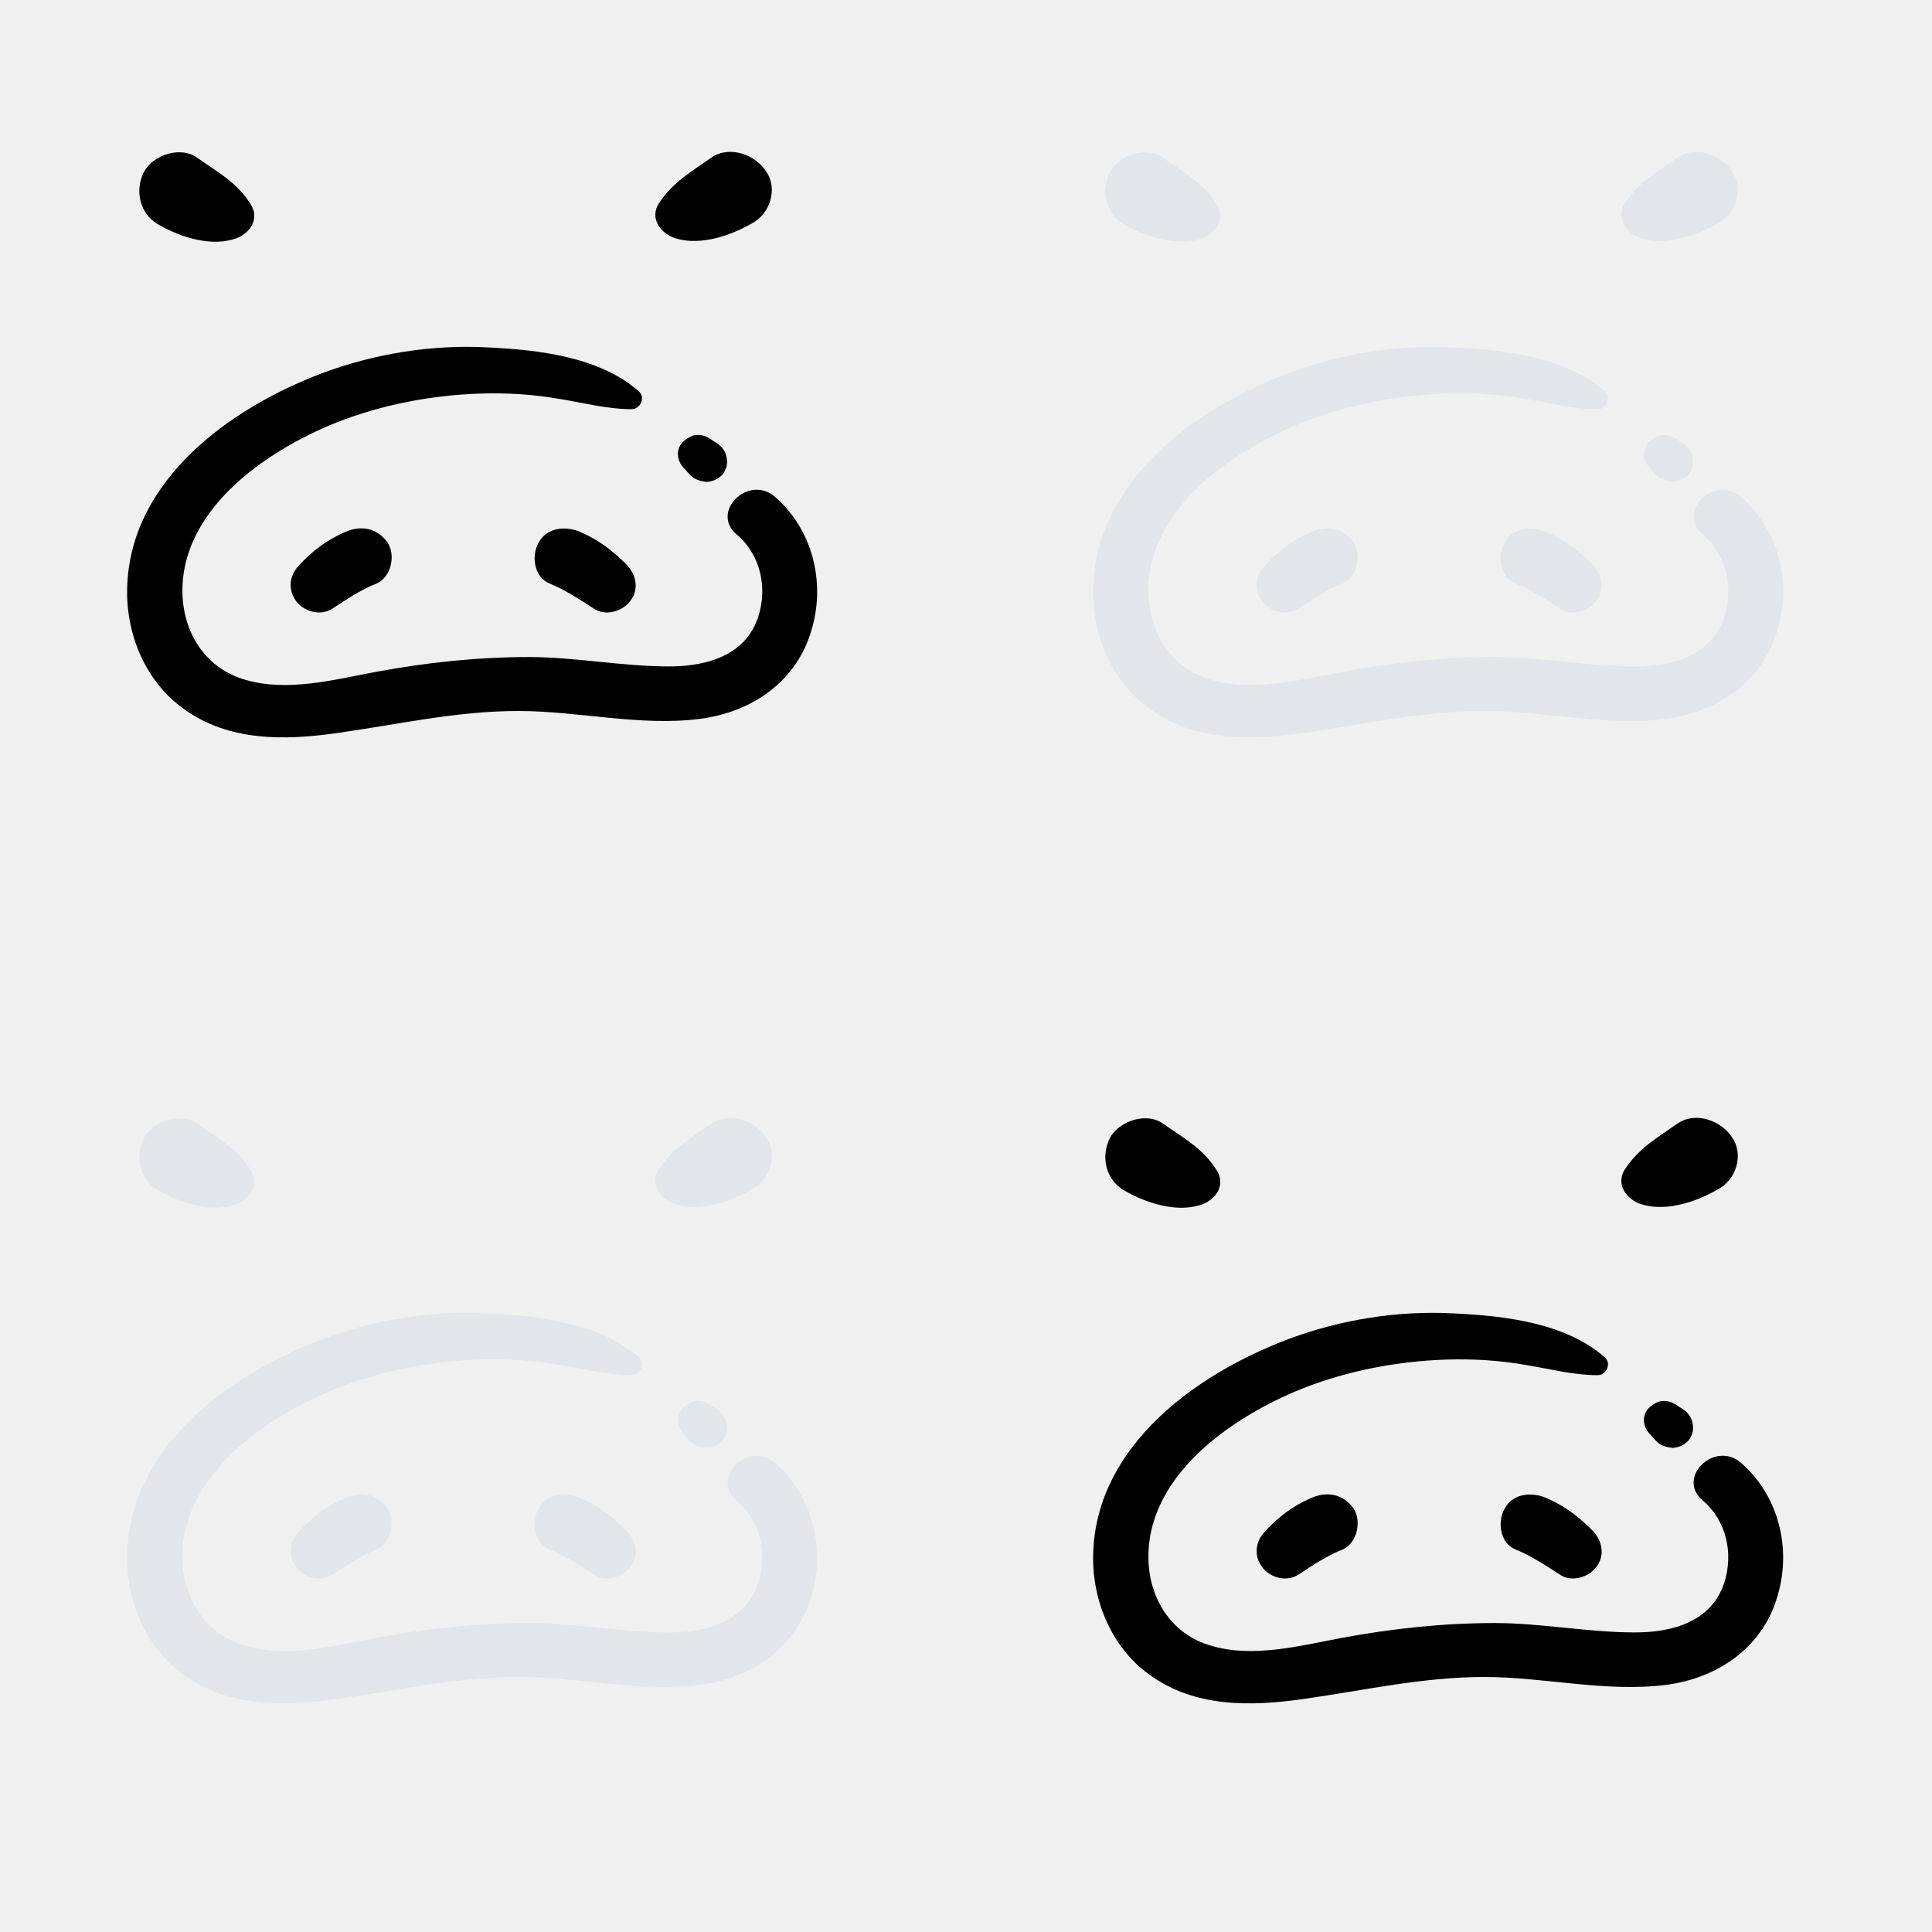
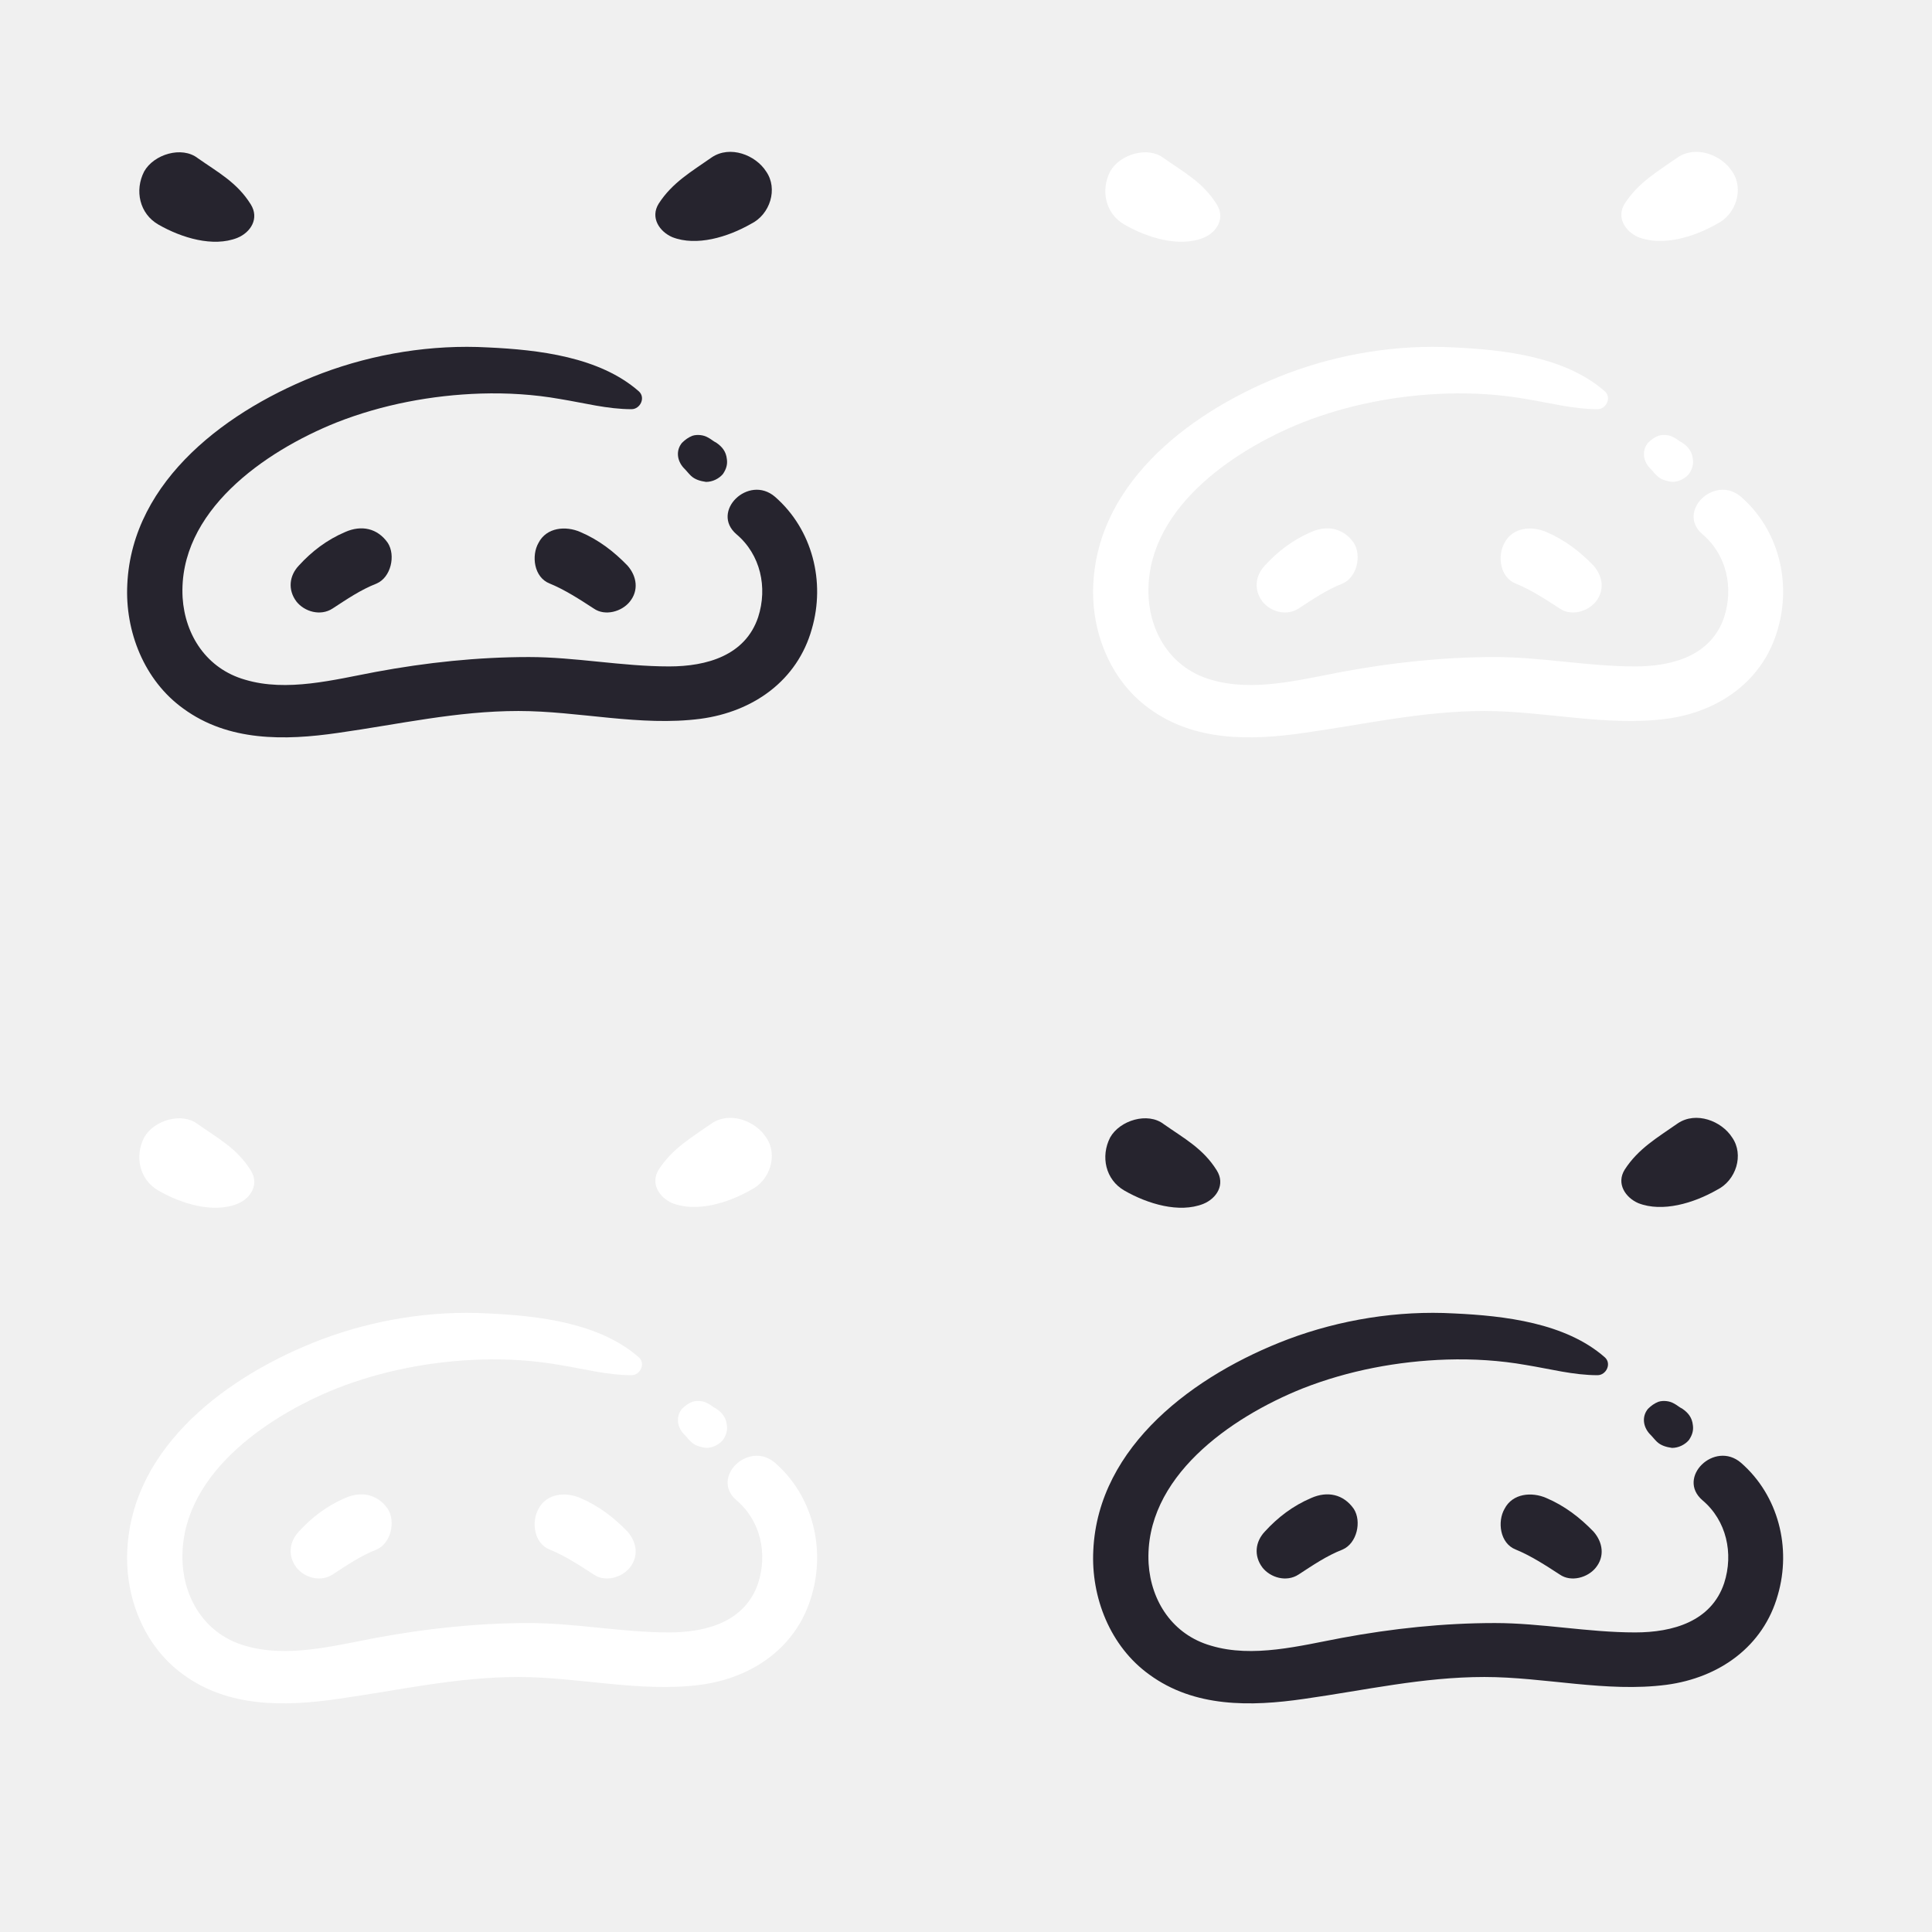
<svg xmlns="http://www.w3.org/2000/svg" width="300" height="300">
  <g>
    <g stroke="null">
-       <svg stroke="null" x="0" viewBox="0 0 312.5 308.608" height="150" width="150" fill="#000000">
+       <svg stroke="null" x="0" viewBox="0 0 312.5 308.608" height="150" width="150" fill="#26242e">
        <g stroke="null" transform="matrix(2.593106,0,0,2.529311,33.1424,23.18502)" featurekey="symbolFeature-0" id="svg_4">
          <g stroke="null">
            <path stroke="null" d="m10.1,80.7c5.6,4.2 12.6,4.1 19.3,3.1c7.6,-1.1 14.8,-2.8 22.5,-2.8c7.5,0 15.2,2 22.7,1c6.6,-0.9 12.1,-4.9 13.9,-11.5c1.7,-6 0.1,-12.7 -4.6,-16.9c-3.3,-2.9 -8.1,1.9 -4.8,4.8c3,2.6 3.9,6.8 2.7,10.6c-1.6,4.9 -6.4,6.3 -11.1,6.3c-5.9,0 -11.7,-1.2 -17.5,-1.2c-6.4,0 -12.8,0.7 -19.1,1.9c-5.2,1 -11.1,2.6 -16.3,1c-4.8,-1.4 -7.5,-5.7 -7.8,-10.5c-0.6,-11 10.2,-18.7 19.2,-22.4c5.7,-2.3 11.9,-3.5 18,-3.7c3.3,-0.1 6.6,0.1 9.9,0.7c3,0.5 5.9,1.3 8.9,1.3c1.1,0 1.8,-1.5 0.9,-2.3c-4.9,-4.4 -12.5,-5.3 -18.8,-5.6c-7,-0.4 -14.2,0.8 -20.7,3.3c-11.6,4.5 -23.7,13.6 -24.3,27c-0.3,6 2.1,12.3 7,15.9z" />
            <path stroke="null" d="m76.6,46.7c-0.4,-0.2 -0.7,-0.5 -1.1,-0.7c-0.5,-0.3 -1.3,-0.4 -1.9,-0.2c-0.5,0.2 -0.9,0.5 -1.3,0.9c-0.8,1 -0.6,2.3 0.2,3.2c0.3,0.3 0.6,0.7 0.9,1c0.5,0.5 1.2,0.7 1.9,0.8c0.8,0 1.6,-0.4 2.1,-1c0.4,-0.6 0.6,-1.2 0.5,-1.9c-0.1,-1 -0.6,-1.6 -1.3,-2.1z" />
            <path stroke="null" d="m30.3,58.1c-2.3,1 -4.2,2.5 -5.8,4.3c-1.2,1.3 -1.4,3.1 -0.3,4.6c1,1.3 3,1.9 4.5,0.9c1.8,-1.2 3.5,-2.4 5.5,-3.2c1.8,-0.8 2.4,-3.6 1.4,-5.2c-1.3,-1.9 -3.3,-2.3 -5.3,-1.4z" />
            <path stroke="null" d="m59.6,58.1c-1.8,-0.8 -4.2,-0.6 -5.2,1.4c-0.9,1.6 -0.6,4.4 1.4,5.2c1.9,0.8 3.7,2 5.5,3.2c1.4,1 3.5,0.4 4.5,-0.9c1.1,-1.4 0.9,-3.2 -0.3,-4.6c-1.7,-1.8 -3.6,-3.3 -5.9,-4.3z" />
            <path stroke="null" d="m82.8,12c-1.3,-2.1 -4.5,-3.4 -6.8,-1.8c-2.5,1.8 -4.9,3.2 -6.6,5.9c-1.1,1.8 0.1,3.6 1.7,4.3c3,1.2 6.9,0 9.8,-1.7c2.4,-1.2 3.4,-4.5 1.9,-6.7z" />
            <path stroke="null" d="m7,18.8c2.9,1.7 6.8,2.9 9.8,1.7c1.7,-0.7 2.8,-2.5 1.7,-4.3c-1.7,-2.8 -4.1,-4.1 -6.6,-5.9c-2,-1.6 -5.5,-0.5 -6.7,1.7c-1.2,2.4 -0.6,5.4 1.8,6.8z" />
          </g>
        </g>
      </svg>
-       <svg stroke="null" x="150" viewBox="0 0 312.5 308.608" height="150" width="150" fill="#e2e6eb">
+       <svg stroke="null" x="150" viewBox="0 0 312.5 308.608" height="150" width="150" fill="#ffffff">
        <g stroke="null" transform="matrix(2.593106,0,0,2.529311,33.1424,23.18502)" featurekey="symbolFeature-0" id="SvgjsG1017">
          <g stroke="null">
            <path stroke="null" d="m10.1,80.7c5.6,4.2 12.6,4.1 19.3,3.1c7.6,-1.1 14.8,-2.8 22.5,-2.8c7.5,0 15.2,2 22.7,1c6.6,-0.9 12.1,-4.9 13.9,-11.5c1.7,-6 0.1,-12.7 -4.6,-16.9c-3.3,-2.9 -8.1,1.9 -4.8,4.8c3,2.6 3.9,6.8 2.7,10.6c-1.6,4.9 -6.4,6.3 -11.1,6.3c-5.9,0 -11.7,-1.2 -17.5,-1.2c-6.4,0 -12.8,0.7 -19.1,1.9c-5.2,1 -11.1,2.6 -16.3,1c-4.8,-1.4 -7.5,-5.7 -7.8,-10.5c-0.6,-11 10.2,-18.7 19.2,-22.4c5.7,-2.3 11.9,-3.5 18,-3.7c3.3,-0.1 6.6,0.1 9.9,0.7c3,0.5 5.9,1.3 8.9,1.3c1.1,0 1.8,-1.5 0.9,-2.3c-4.9,-4.4 -12.5,-5.3 -18.8,-5.6c-7,-0.4 -14.2,0.8 -20.7,3.3c-11.6,4.5 -23.7,13.6 -24.3,27c-0.3,6 2.1,12.3 7,15.9z" />
            <path stroke="null" d="m76.6,46.7c-0.4,-0.2 -0.7,-0.5 -1.1,-0.7c-0.5,-0.3 -1.3,-0.4 -1.9,-0.2c-0.5,0.2 -0.9,0.5 -1.3,0.9c-0.8,1 -0.6,2.3 0.2,3.2c0.3,0.3 0.6,0.7 0.9,1c0.5,0.5 1.2,0.7 1.9,0.8c0.8,0 1.6,-0.4 2.1,-1c0.4,-0.6 0.6,-1.2 0.5,-1.9c-0.1,-1 -0.6,-1.6 -1.3,-2.1z" />
            <path stroke="null" d="m30.3,58.1c-2.3,1 -4.2,2.5 -5.8,4.3c-1.2,1.3 -1.4,3.1 -0.3,4.6c1,1.3 3,1.9 4.5,0.9c1.8,-1.2 3.5,-2.4 5.5,-3.2c1.8,-0.8 2.4,-3.6 1.4,-5.2c-1.3,-1.9 -3.3,-2.3 -5.3,-1.4z" />
            <path stroke="null" d="m59.6,58.1c-1.8,-0.8 -4.2,-0.6 -5.2,1.4c-0.9,1.6 -0.6,4.4 1.4,5.2c1.9,0.8 3.7,2 5.5,3.2c1.4,1 3.5,0.4 4.5,-0.9c1.1,-1.4 0.9,-3.2 -0.3,-4.6c-1.7,-1.8 -3.6,-3.3 -5.9,-4.3z" />
            <path stroke="null" d="m82.8,12c-1.3,-2.1 -4.5,-3.4 -6.8,-1.8c-2.5,1.8 -4.9,3.2 -6.6,5.9c-1.1,1.8 0.1,3.6 1.7,4.3c3,1.2 6.9,0 9.8,-1.7c2.4,-1.2 3.4,-4.5 1.9,-6.7z" />
            <path stroke="null" d="m7,18.8c2.9,1.7 6.8,2.9 9.8,1.7c1.7,-0.7 2.8,-2.5 1.7,-4.3c-1.7,-2.8 -4.1,-4.1 -6.6,-5.9c-2,-1.6 -5.5,-0.5 -6.7,1.7c-1.2,2.4 -0.6,5.4 1.8,6.8z" />
          </g>
        </g>
      </svg>
-       <svg stroke="null" y="150" viewBox="0 0 312.5 308.608" height="150" width="150" fill="#e2e6eb">
+       <svg stroke="null" y="150" viewBox="0 0 312.5 308.608" height="150" width="150" fill="#ffffff">
        <g stroke="null" transform="matrix(2.593106,0,0,2.529311,33.1424,23.18502)" featurekey="symbolFeature-0" id="SvgjsG1017">
          <g stroke="null">
            <path stroke="null" d="m10.1,80.7c5.6,4.2 12.6,4.1 19.3,3.1c7.6,-1.1 14.8,-2.8 22.5,-2.8c7.5,0 15.2,2 22.7,1c6.6,-0.9 12.1,-4.9 13.9,-11.5c1.7,-6 0.1,-12.7 -4.6,-16.9c-3.3,-2.9 -8.1,1.9 -4.8,4.8c3,2.6 3.9,6.8 2.7,10.6c-1.6,4.9 -6.4,6.3 -11.1,6.3c-5.9,0 -11.7,-1.2 -17.5,-1.2c-6.4,0 -12.8,0.7 -19.1,1.9c-5.2,1 -11.1,2.6 -16.3,1c-4.8,-1.4 -7.5,-5.7 -7.8,-10.5c-0.6,-11 10.2,-18.7 19.2,-22.4c5.7,-2.3 11.9,-3.5 18,-3.7c3.3,-0.1 6.6,0.1 9.9,0.7c3,0.5 5.9,1.3 8.9,1.3c1.1,0 1.8,-1.5 0.9,-2.3c-4.9,-4.4 -12.5,-5.3 -18.8,-5.6c-7,-0.4 -14.2,0.8 -20.7,3.3c-11.6,4.5 -23.7,13.6 -24.3,27c-0.3,6 2.1,12.3 7,15.9z" />
            <path stroke="null" d="m76.6,46.7c-0.4,-0.2 -0.7,-0.5 -1.1,-0.7c-0.5,-0.3 -1.3,-0.4 -1.9,-0.2c-0.5,0.2 -0.9,0.5 -1.3,0.9c-0.8,1 -0.6,2.3 0.2,3.2c0.3,0.3 0.6,0.7 0.9,1c0.5,0.5 1.2,0.7 1.9,0.8c0.8,0 1.6,-0.4 2.1,-1c0.4,-0.6 0.6,-1.2 0.5,-1.9c-0.1,-1 -0.6,-1.6 -1.3,-2.1z" />
            <path stroke="null" d="m30.3,58.1c-2.3,1 -4.2,2.5 -5.8,4.3c-1.2,1.3 -1.4,3.1 -0.3,4.6c1,1.3 3,1.9 4.5,0.9c1.8,-1.2 3.5,-2.4 5.5,-3.2c1.8,-0.8 2.4,-3.6 1.4,-5.2c-1.3,-1.9 -3.3,-2.3 -5.3,-1.4z" />
            <path stroke="null" d="m59.6,58.1c-1.8,-0.8 -4.2,-0.6 -5.2,1.4c-0.9,1.6 -0.6,4.4 1.4,5.2c1.9,0.8 3.7,2 5.5,3.2c1.4,1 3.5,0.4 4.5,-0.9c1.1,-1.4 0.9,-3.2 -0.3,-4.6c-1.7,-1.8 -3.6,-3.3 -5.9,-4.3z" />
            <path stroke="null" d="m82.8,12c-1.3,-2.1 -4.5,-3.4 -6.8,-1.8c-2.5,1.8 -4.9,3.2 -6.6,5.9c-1.1,1.8 0.1,3.6 1.7,4.3c3,1.2 6.9,0 9.8,-1.7c2.4,-1.2 3.4,-4.5 1.9,-6.7z" />
            <path stroke="null" d="m7,18.8c2.9,1.7 6.8,2.9 9.8,1.7c1.7,-0.7 2.8,-2.5 1.7,-4.3c-1.7,-2.8 -4.1,-4.1 -6.6,-5.9c-2,-1.6 -5.5,-0.5 -6.7,1.7c-1.2,2.4 -0.6,5.4 1.8,6.8z" />
          </g>
        </g>
      </svg>
-       <svg stroke="null" x="150" y="150" viewBox="0 0 312.5 308.608" height="150" width="150" fill="#000000">
+       <svg stroke="null" x="150" y="150" viewBox="0 0 312.5 308.608" height="150" width="150" fill="#26242e">
        <g stroke="null" transform="matrix(2.593106,0,0,2.529311,33.1424,23.18502)" featurekey="symbolFeature-0" id="svg_4">
          <g stroke="null">
            <path stroke="null" d="m10.1,80.7c5.6,4.2 12.6,4.1 19.3,3.1c7.6,-1.1 14.8,-2.8 22.5,-2.8c7.5,0 15.2,2 22.7,1c6.6,-0.9 12.1,-4.9 13.9,-11.5c1.7,-6 0.1,-12.7 -4.6,-16.9c-3.3,-2.9 -8.1,1.9 -4.8,4.8c3,2.6 3.9,6.8 2.7,10.6c-1.6,4.9 -6.4,6.3 -11.1,6.3c-5.9,0 -11.7,-1.2 -17.5,-1.2c-6.4,0 -12.8,0.7 -19.1,1.9c-5.2,1 -11.1,2.6 -16.3,1c-4.8,-1.4 -7.5,-5.7 -7.8,-10.5c-0.6,-11 10.2,-18.7 19.2,-22.4c5.7,-2.3 11.9,-3.5 18,-3.7c3.3,-0.1 6.6,0.1 9.9,0.7c3,0.5 5.9,1.3 8.9,1.3c1.1,0 1.8,-1.5 0.9,-2.3c-4.9,-4.4 -12.5,-5.3 -18.8,-5.6c-7,-0.4 -14.2,0.8 -20.7,3.3c-11.6,4.5 -23.7,13.6 -24.3,27c-0.3,6 2.1,12.3 7,15.9z" />
            <path stroke="null" d="m76.6,46.7c-0.4,-0.2 -0.7,-0.5 -1.1,-0.7c-0.5,-0.3 -1.3,-0.4 -1.9,-0.2c-0.5,0.2 -0.9,0.5 -1.3,0.9c-0.8,1 -0.6,2.3 0.2,3.2c0.3,0.3 0.6,0.7 0.9,1c0.5,0.5 1.2,0.7 1.9,0.8c0.8,0 1.6,-0.4 2.1,-1c0.4,-0.6 0.6,-1.2 0.5,-1.9c-0.1,-1 -0.6,-1.6 -1.3,-2.1z" />
            <path stroke="null" d="m30.3,58.1c-2.3,1 -4.2,2.5 -5.8,4.3c-1.2,1.3 -1.4,3.1 -0.3,4.6c1,1.3 3,1.9 4.5,0.9c1.8,-1.2 3.5,-2.4 5.5,-3.2c1.8,-0.8 2.4,-3.6 1.4,-5.2c-1.3,-1.9 -3.3,-2.3 -5.3,-1.4z" />
            <path stroke="null" d="m59.6,58.1c-1.8,-0.8 -4.2,-0.6 -5.2,1.4c-0.9,1.6 -0.6,4.4 1.4,5.2c1.9,0.8 3.7,2 5.5,3.2c1.4,1 3.5,0.4 4.5,-0.9c1.1,-1.4 0.9,-3.2 -0.3,-4.6c-1.7,-1.8 -3.6,-3.3 -5.9,-4.3z" />
            <path stroke="null" d="m82.8,12c-1.3,-2.1 -4.5,-3.4 -6.8,-1.8c-2.5,1.8 -4.9,3.2 -6.6,5.9c-1.1,1.8 0.1,3.6 1.7,4.3c3,1.2 6.9,0 9.8,-1.7c2.4,-1.2 3.4,-4.5 1.9,-6.7z" />
            <path stroke="null" d="m7,18.8c2.9,1.7 6.8,2.9 9.8,1.7c1.7,-0.7 2.8,-2.5 1.7,-4.3c-1.7,-2.8 -4.1,-4.1 -6.6,-5.9c-2,-1.6 -5.5,-0.5 -6.7,1.7c-1.2,2.4 -0.6,5.4 1.8,6.8z" />
          </g>
        </g>
      </svg>
    </g>
  </g>
</svg>
